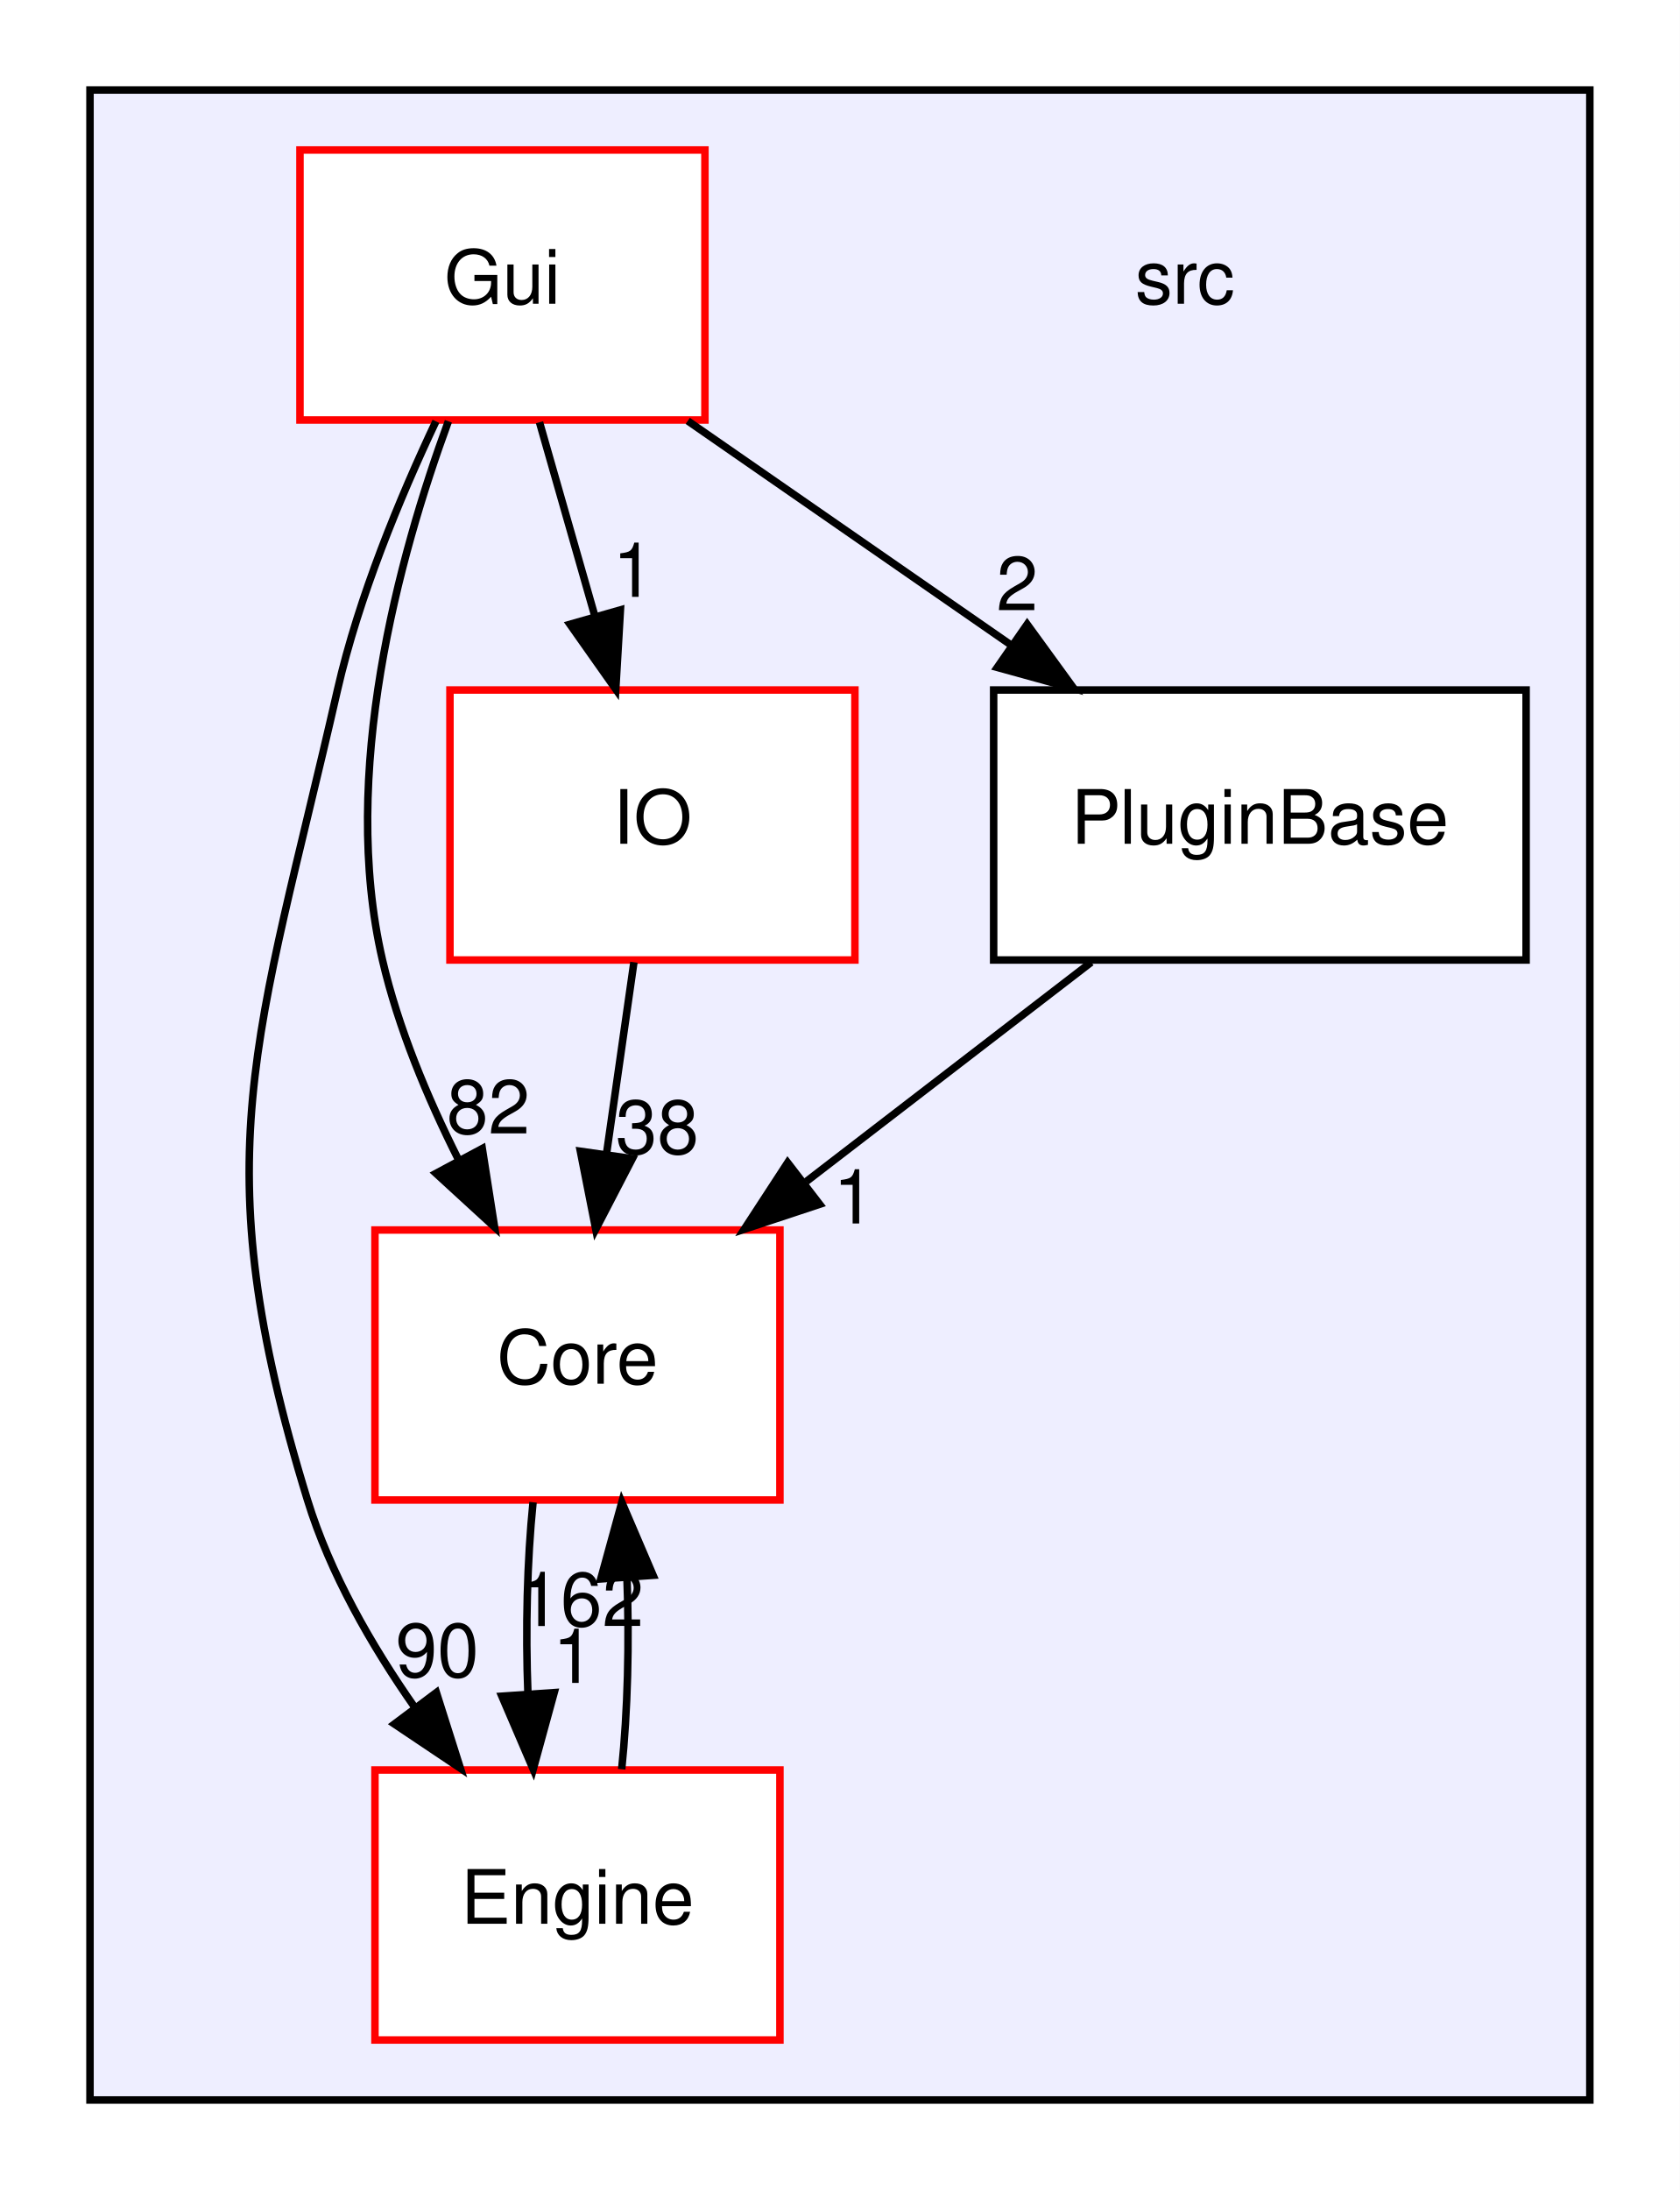
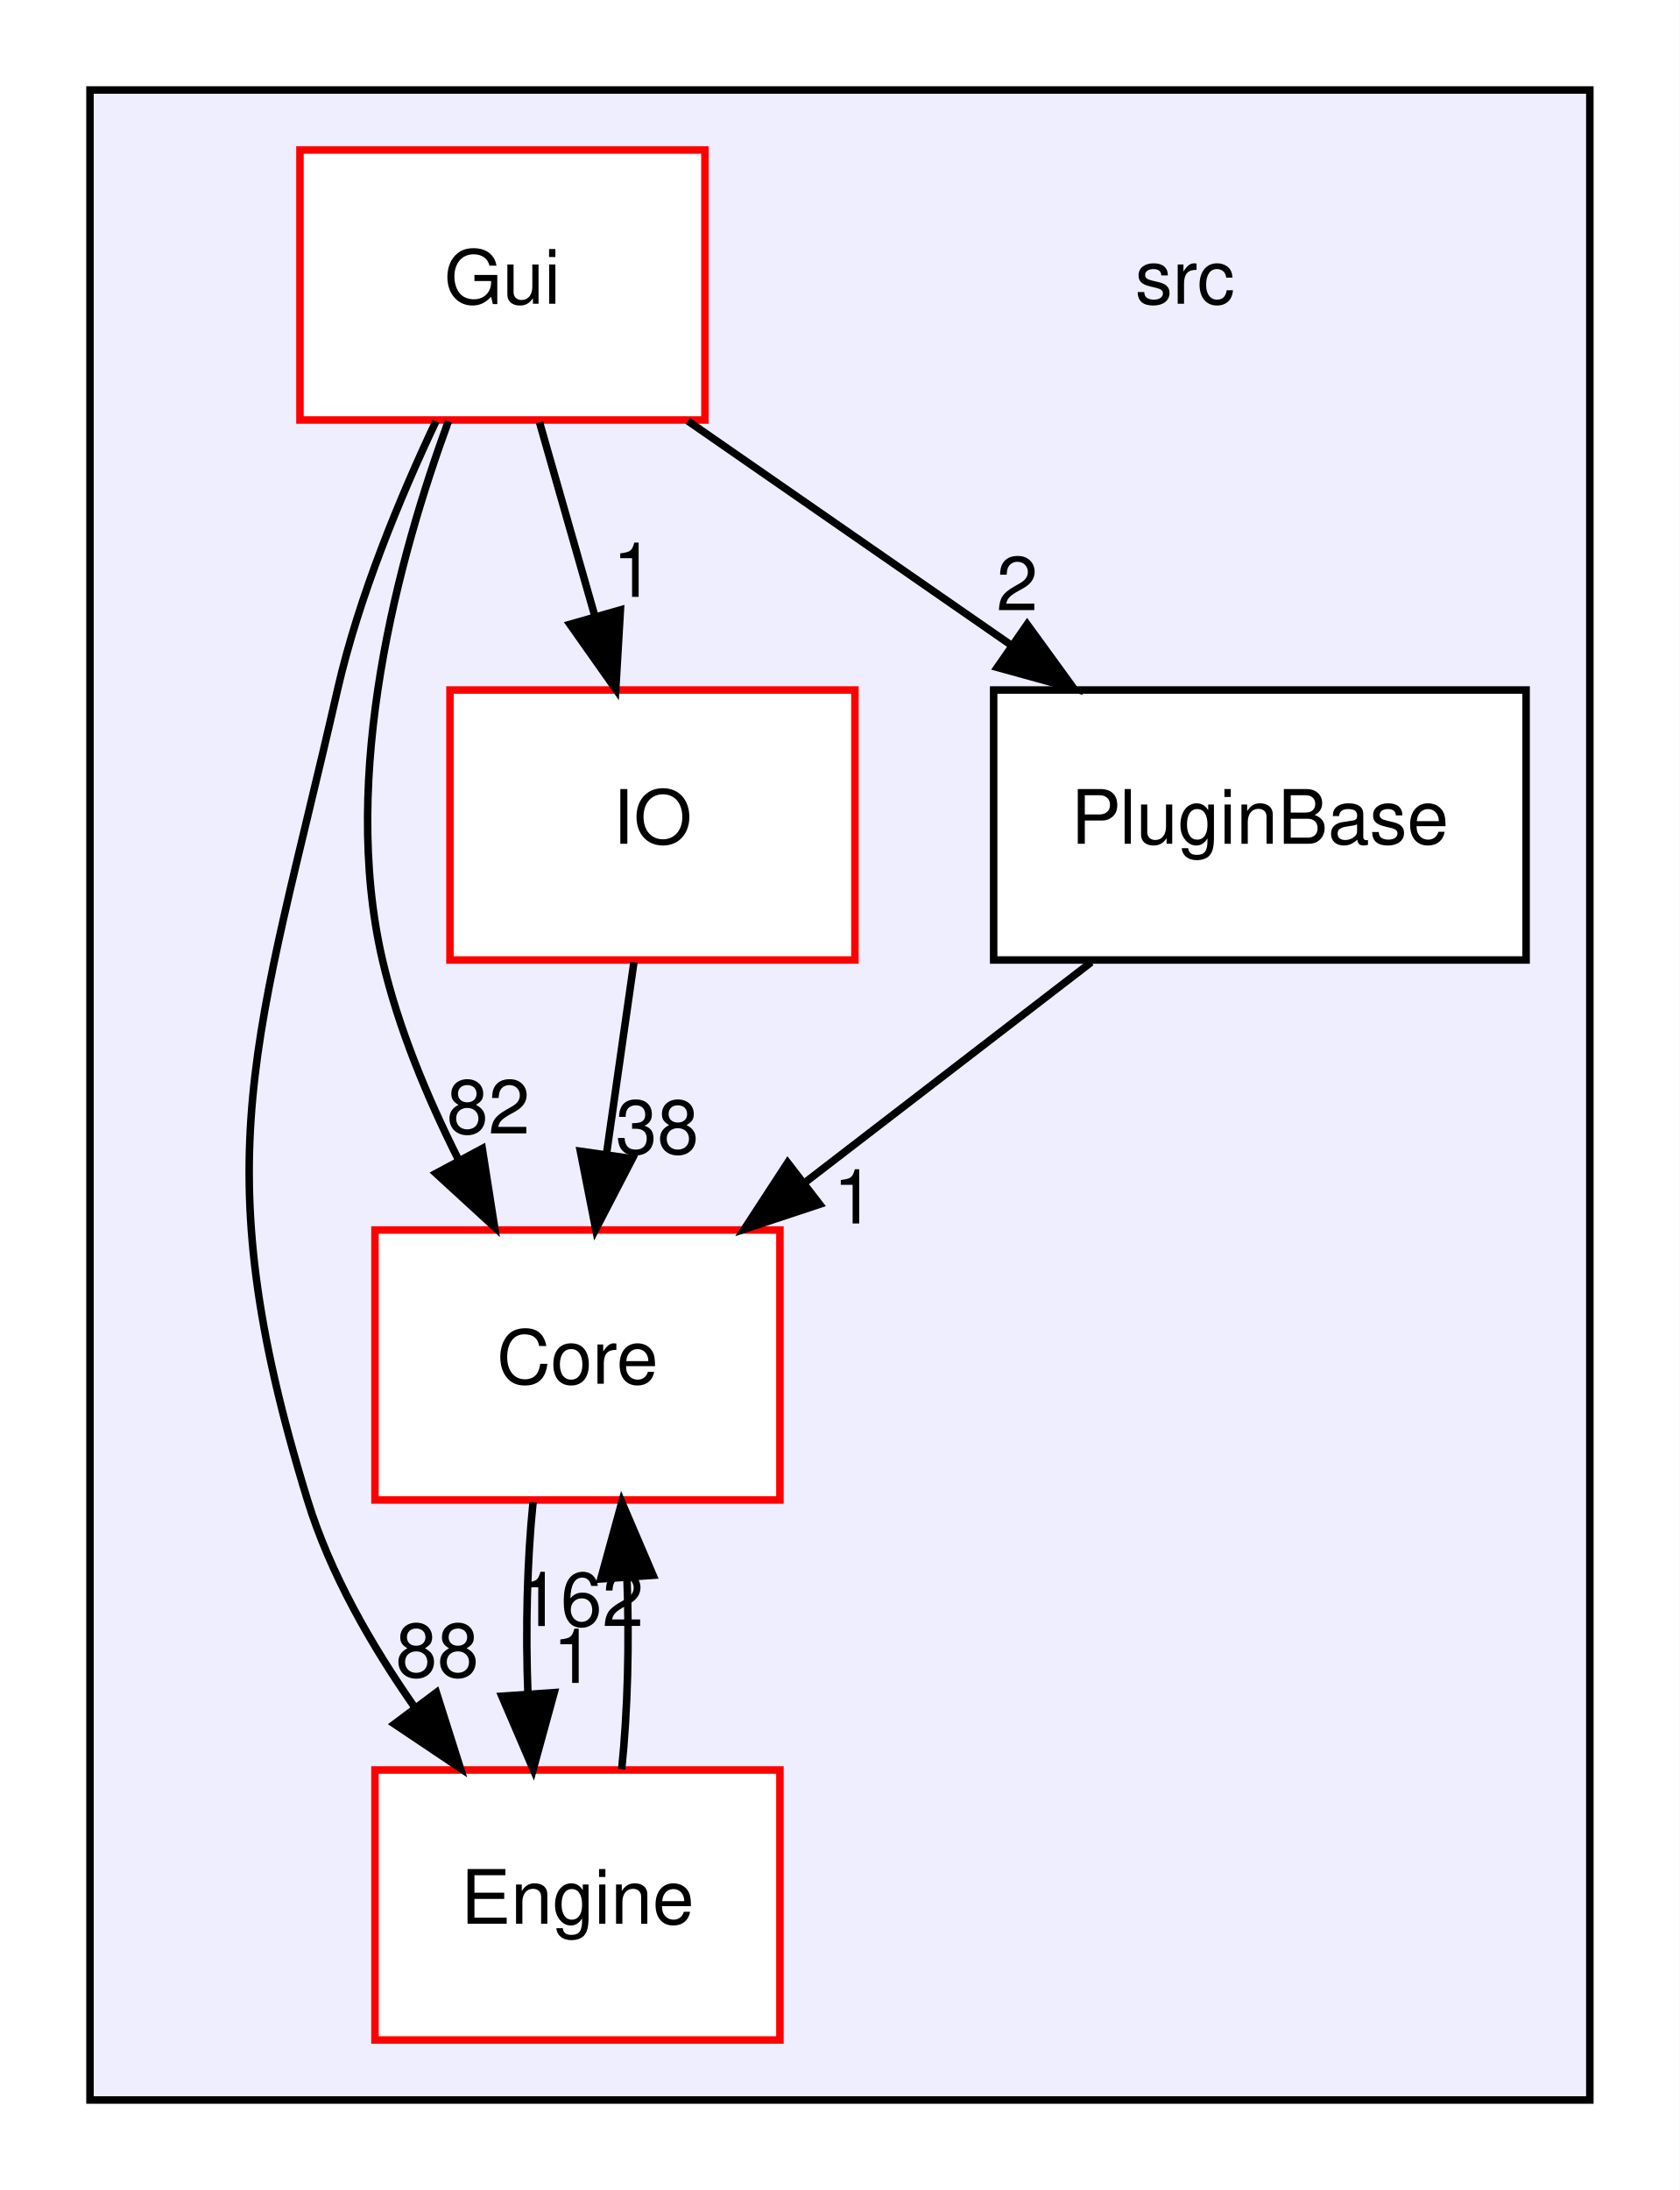
<svg xmlns="http://www.w3.org/2000/svg" xmlns:xlink="http://www.w3.org/1999/xlink" width="224pt" height="292pt" viewBox="0.00 0.00 224.00 292.00">
  <g id="graph0" class="graph" transform="scale(1 1) rotate(0) translate(4 288)">
    <polygon fill="white" stroke="transparent" points="-4,4 -4,-288 220,-288 220,4 -4,4" />
    <g id="clust1" class="cluster">
      <g id="a_clust1">
        <a xlink:href="dir_68267d1309a1af8e8297ef4c3efbcdba.html" target="_top">
          <polygon fill="#eeeeff" stroke="black" points="8,-8 8,-276 208,-276 208,-8 8,-8" />
        </a>
      </g>
    </g>
    <g id="node1" class="node">
      <text text-anchor="middle" x="154" y="-247.5" font-family="Helvetica,sans-Serif" font-size="10.00">src</text>
    </g>
    <g id="node2" class="node">
      <g id="a_node2">
        <a xlink:href="dir_a2f0e5642e47e7ed59fe0f0829eafb5f.html" target="_top" xlink:title="Core">
          <polygon fill="white" stroke="red" points="100,-124 46,-124 46,-88 100,-88 100,-124" />
          <text text-anchor="middle" x="73" y="-103.5" font-family="Helvetica,sans-Serif" font-size="10.00">Core</text>
        </a>
      </g>
    </g>
    <g id="node3" class="node">
      <g id="a_node3">
        <a xlink:href="dir_3072bc1f55ed1280fe4fbe6b21c78379.html" target="_top" xlink:title="Engine">
          <polygon fill="white" stroke="red" points="100,-52 46,-52 46,-16 100,-16 100,-52" />
          <text text-anchor="middle" x="73" y="-31.5" font-family="Helvetica,sans-Serif" font-size="10.00">Engine</text>
        </a>
      </g>
    </g>
    <g id="edge2" class="edge">
      <path fill="none" stroke="black" d="M67.08,-87.7C66.29,-79.98 66.06,-70.71 66.4,-62.11" />
      <polygon fill="black" stroke="black" points="69.9,-62.32 67.1,-52.1 62.92,-61.84 69.9,-62.32" />
      <g id="a_edge2-headlabel">
        <a xlink:href="dir_000004_000014.html" target="_top" xlink:title="1">
          <text text-anchor="middle" x="72.48" y="-63.61" font-family="Helvetica,sans-Serif" font-size="10.00">1</text>
        </a>
      </g>
    </g>
    <g id="edge7" class="edge">
      <path fill="none" stroke="black" d="M78.9,-52.1C79.7,-59.79 79.94,-69.05 79.6,-77.67" />
      <polygon fill="black" stroke="black" points="76.11,-77.48 78.92,-87.7 83.09,-77.96 76.11,-77.48" />
      <g id="a_edge7-headlabel">
        <a xlink:href="dir_000014_000004.html" target="_top" xlink:title="162">
          <text text-anchor="middle" x="73.52" y="-71.2" font-family="Helvetica,sans-Serif" font-size="10.00">162</text>
        </a>
      </g>
    </g>
    <g id="node4" class="node">
      <g id="a_node4">
        <a xlink:href="dir_b5ac5e964c12a6b13a9d28feb9f3d3ed.html" target="_top" xlink:title="Gui">
          <polygon fill="white" stroke="red" points="90,-268 36,-268 36,-232 90,-232 90,-268" />
          <text text-anchor="middle" x="63" y="-247.5" font-family="Helvetica,sans-Serif" font-size="10.00">Gui</text>
        </a>
      </g>
    </g>
    <g id="edge4" class="edge">
      <path fill="none" stroke="black" d="M55.79,-231.83C49.19,-213.83 41.25,-184.77 47,-160 49.1,-150.96 52.97,-141.68 57.09,-133.47" />
      <polygon fill="black" stroke="black" points="60.31,-134.86 61.95,-124.39 54.14,-131.55 60.31,-134.86" />
      <g id="a_edge4-headlabel">
        <a xlink:href="dir_000018_000004.html" target="_top" xlink:title="82">
          <text text-anchor="middle" x="61.12" y="-136.87" font-family="Helvetica,sans-Serif" font-size="10.00">82</text>
        </a>
      </g>
    </g>
    <g id="edge5" class="edge">
      <path fill="none" stroke="black" d="M54.13,-231.82C49.34,-221.68 43.84,-208.43 41,-196 30.31,-149.17 22.88,-133.91 37,-88 40.01,-78.22 45.51,-68.62 51.32,-60.33" />
      <polygon fill="black" stroke="black" points="54.19,-62.33 57.39,-52.23 48.59,-58.13 54.19,-62.33" />
      <g id="a_edge5-headlabel">
-         <a xlink:href="dir_000018_000014.html" target="_top" xlink:title="90">
-           <text text-anchor="middle" x="54.31" y="-64.41" font-family="Helvetica,sans-Serif" font-size="10.00">90</text>
+         <a xlink:href="dir_000018_000014.html" target="_top" xlink:title="88">
+           <text text-anchor="middle" x="54.31" y="-64.41" font-family="Helvetica,sans-Serif" font-size="10.00">88</text>
        </a>
      </g>
    </g>
    <g id="node5" class="node">
      <g id="a_node5">
        <a xlink:href="dir_fae119eb913a40fe8ed97cde8b98911e.html" target="_top" xlink:title="IO">
          <polygon fill="white" stroke="red" points="110,-196 56,-196 56,-160 110,-160 110,-196" />
          <text text-anchor="middle" x="83" y="-175.5" font-family="Helvetica,sans-Serif" font-size="10.00">IO</text>
        </a>
      </g>
    </g>
    <g id="edge3" class="edge">
      <path fill="none" stroke="black" d="M67.94,-231.7C70.17,-223.9 72.85,-214.51 75.33,-205.83" />
      <polygon fill="black" stroke="black" points="78.73,-206.68 78.11,-196.1 72,-204.76 78.73,-206.68" />
      <g id="a_edge3-headlabel">
        <a xlink:href="dir_000018_000029.html" target="_top" xlink:title="1">
          <text text-anchor="middle" x="80.47" y="-208.42" font-family="Helvetica,sans-Serif" font-size="10.00">1</text>
        </a>
      </g>
    </g>
    <g id="node6" class="node">
      <g id="a_node6">
        <a xlink:href="dir_1b07f77798358fd74e92420363fd4633.html" target="_top" xlink:title="PluginBase">
          <polygon fill="white" stroke="black" points="199.5,-196 128.5,-196 128.5,-160 199.5,-160 199.5,-196" />
          <text text-anchor="middle" x="164" y="-175.5" font-family="Helvetica,sans-Serif" font-size="10.00">PluginBase</text>
        </a>
      </g>
    </g>
    <g id="edge6" class="edge">
      <path fill="none" stroke="black" d="M87.71,-231.88C100.67,-222.89 116.73,-211.76 130.77,-202.03" />
      <polygon fill="black" stroke="black" points="132.97,-204.76 139.2,-196.19 128.98,-199.01 132.97,-204.76" />
      <g id="a_edge6-headlabel">
        <a xlink:href="dir_000018_000034.html" target="_top" xlink:title="2">
          <text text-anchor="middle" x="131.64" y="-206.64" font-family="Helvetica,sans-Serif" font-size="10.00">2</text>
        </a>
      </g>
    </g>
    <g id="edge1" class="edge">
      <path fill="none" stroke="black" d="M80.53,-159.7C79.43,-151.98 78.1,-142.71 76.87,-134.11" />
      <polygon fill="black" stroke="black" points="80.32,-133.51 75.44,-124.1 73.39,-134.5 80.32,-133.51" />
      <g id="a_edge1-headlabel">
        <a xlink:href="dir_000029_000004.html" target="_top" xlink:title="38">
          <text text-anchor="middle" x="83.64" y="-134.17" font-family="Helvetica,sans-Serif" font-size="10.00">38</text>
        </a>
      </g>
    </g>
    <g id="edge8" class="edge">
      <path fill="none" stroke="black" d="M141.51,-159.7C130.04,-150.88 115.94,-140.03 103.52,-130.47" />
      <polygon fill="black" stroke="black" points="105.3,-127.43 95.24,-124.1 101.03,-132.98 105.3,-127.43" />
      <g id="a_edge8-headlabel">
        <a xlink:href="dir_000034_000004.html" target="_top" xlink:title="1">
          <text text-anchor="middle" x="109.88" y="-124.87" font-family="Helvetica,sans-Serif" font-size="10.00">1</text>
        </a>
      </g>
    </g>
  </g>
</svg>
